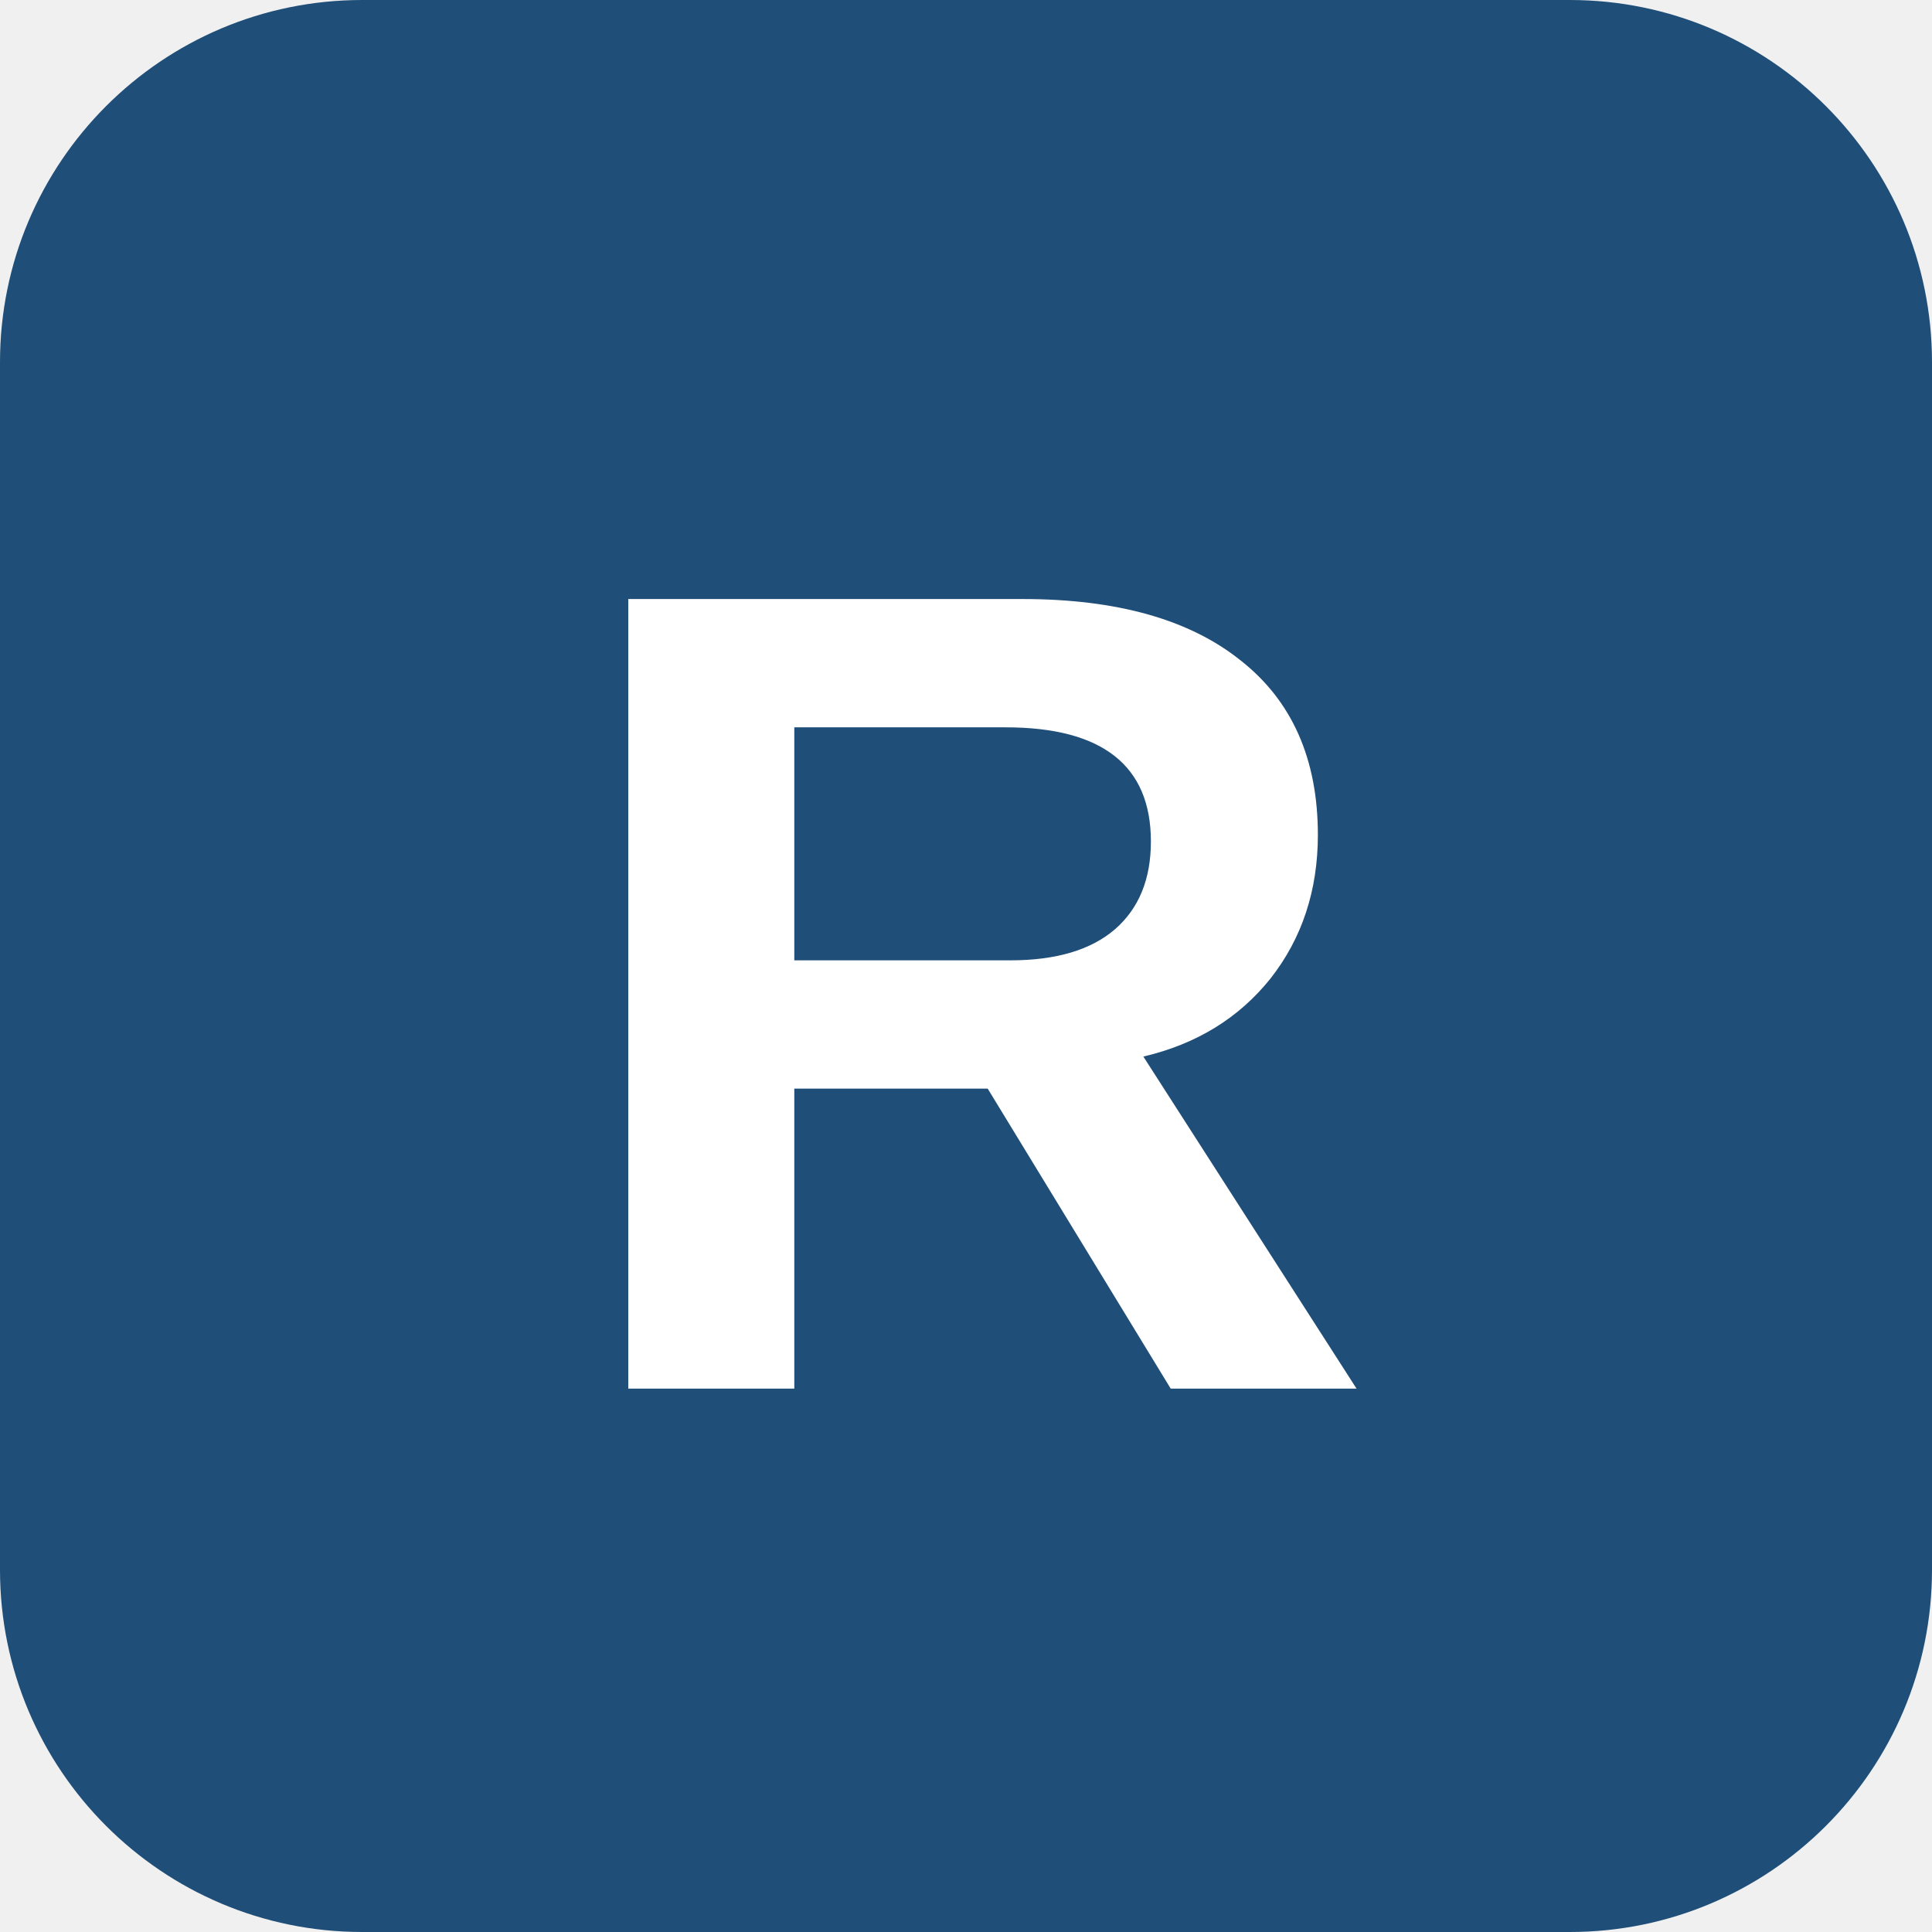
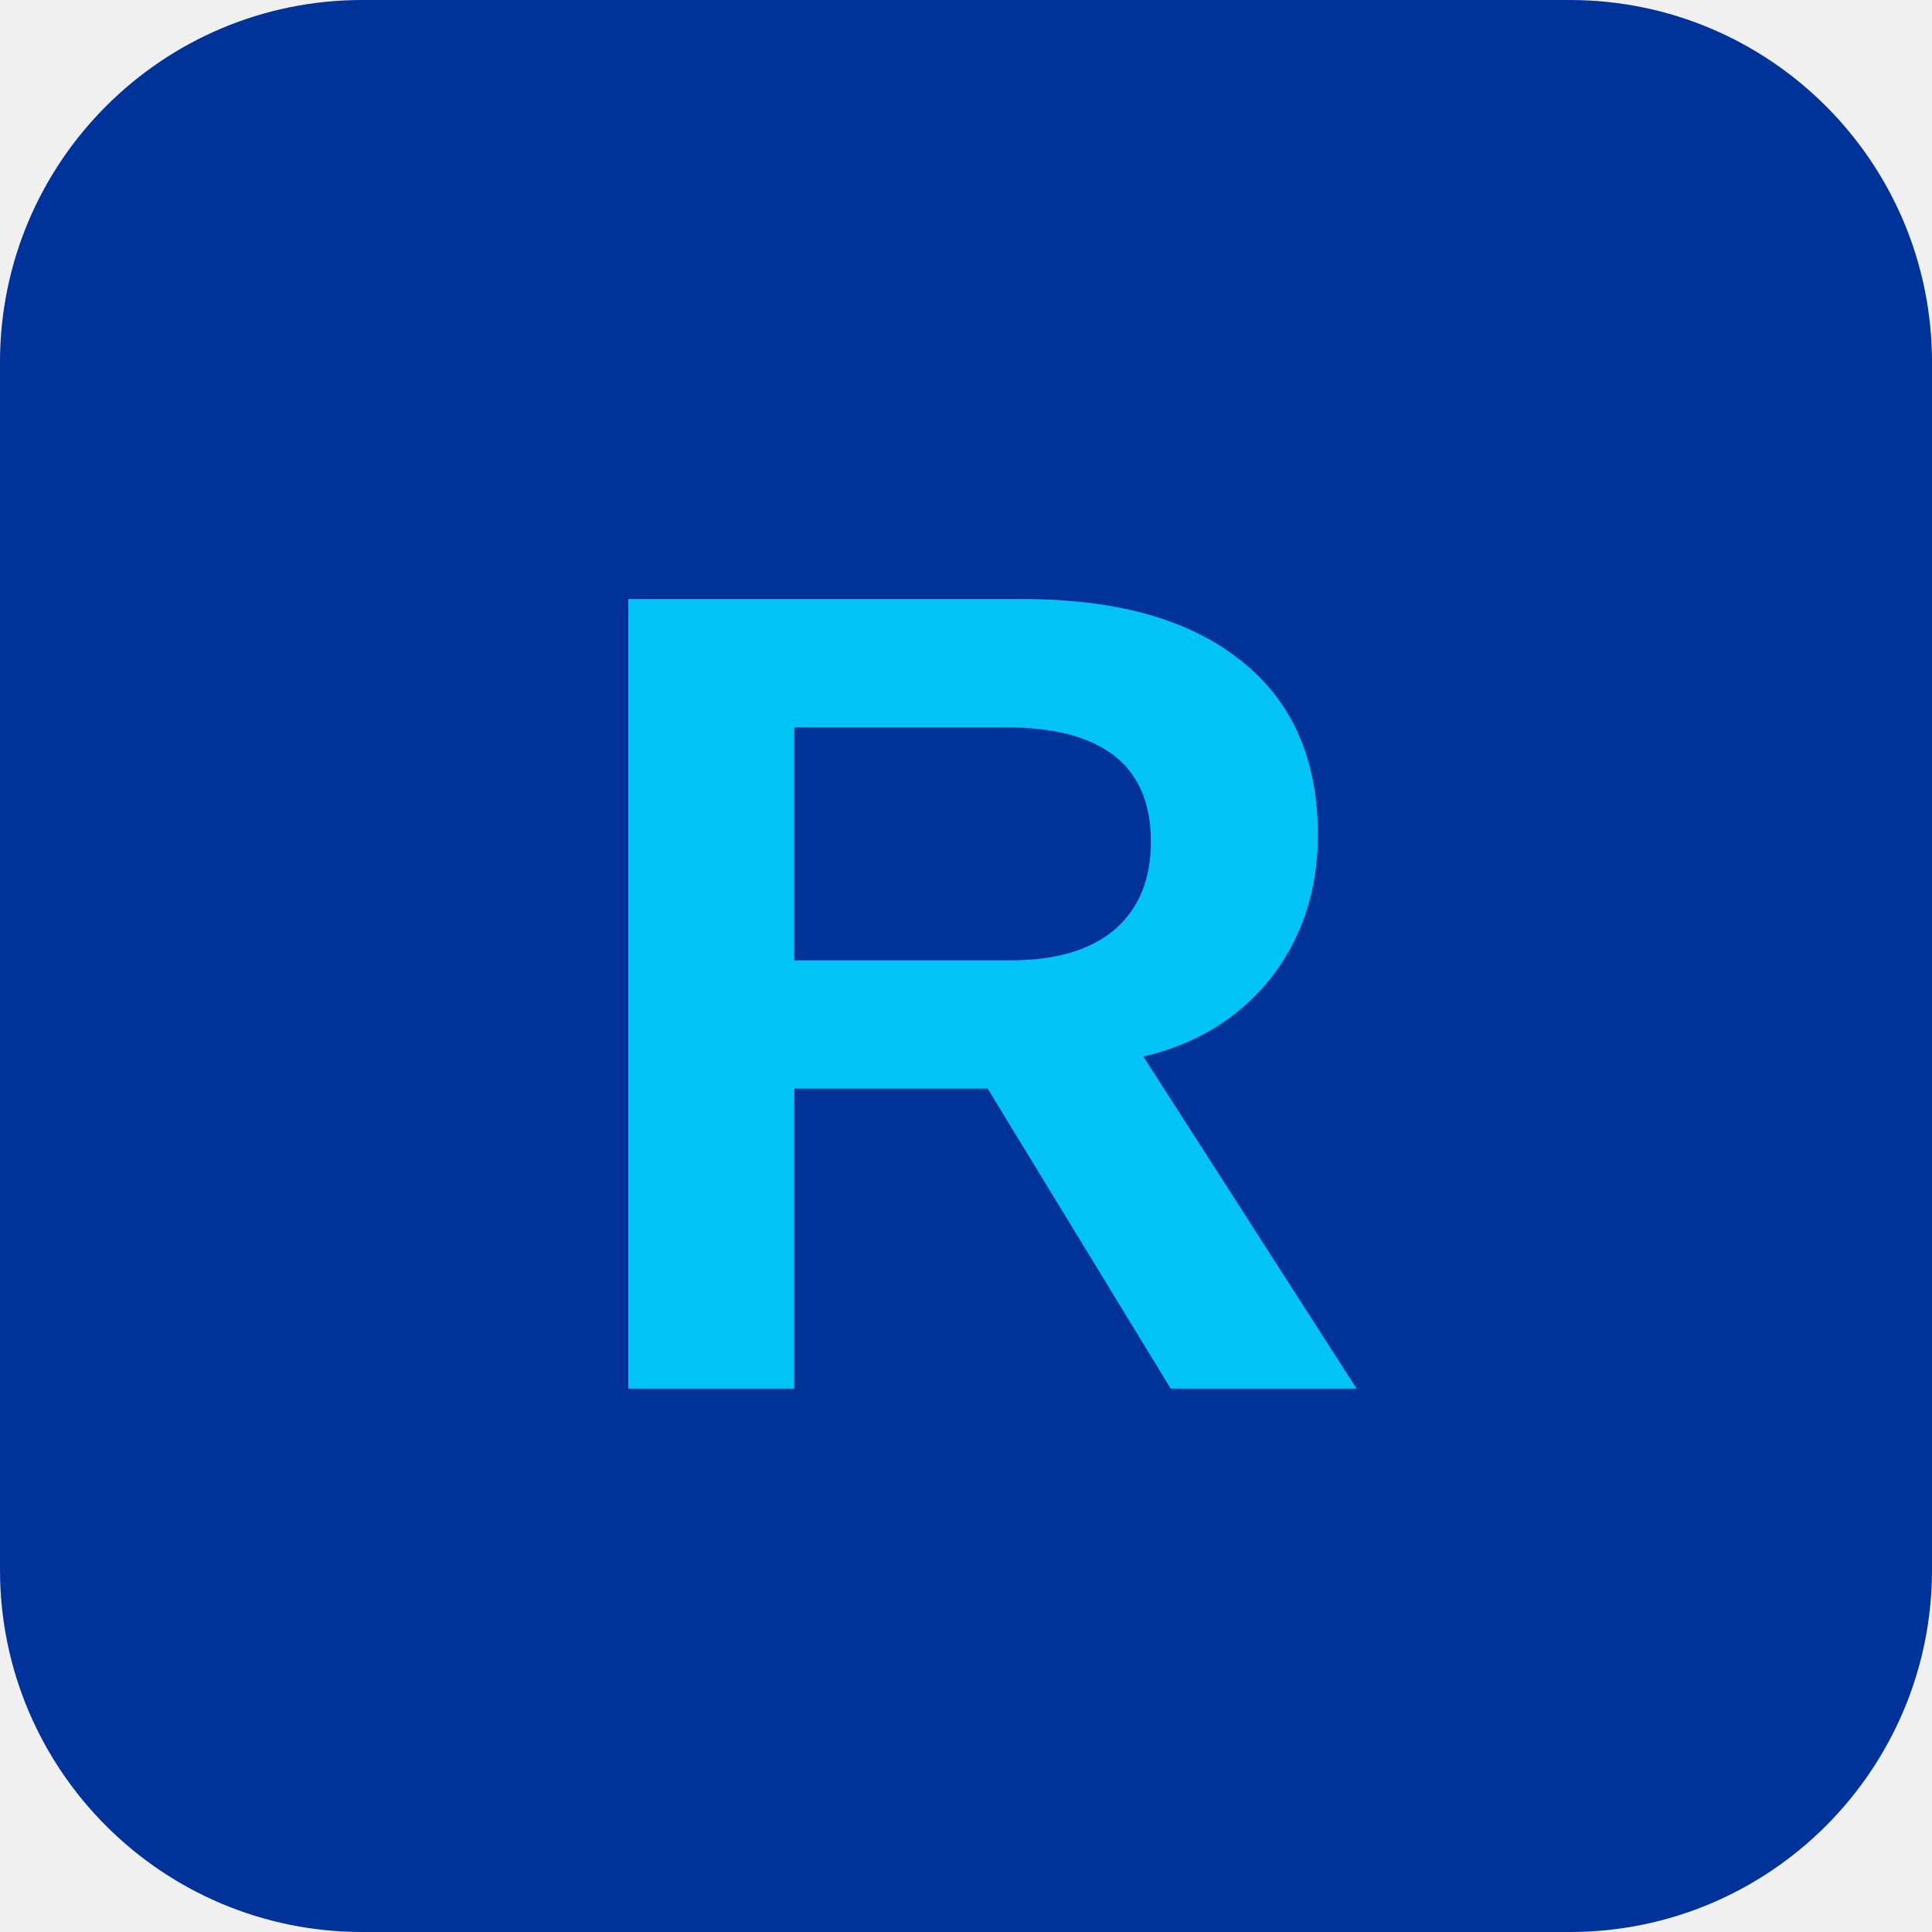
<svg xmlns="http://www.w3.org/2000/svg" viewBox="0 0 32 32">
-   <rect width="32" height="32" rx="6" fill="#1F4E78" />
-   <text x="16" y="23" font-family="Segoe UI,Arial,sans-serif" font-size="19" font-weight="700" fill="#ffffff" text-anchor="middle">R</text>
+   <rect width="32" height="32" rx="6" fill="#003399" />
+   <text x="16" y="23" font-family="Segoe UI,Arial,sans-serif" font-size="19" font-weight="700" fill="#02C3F8" text-anchor="middle">R</text>
</svg>
